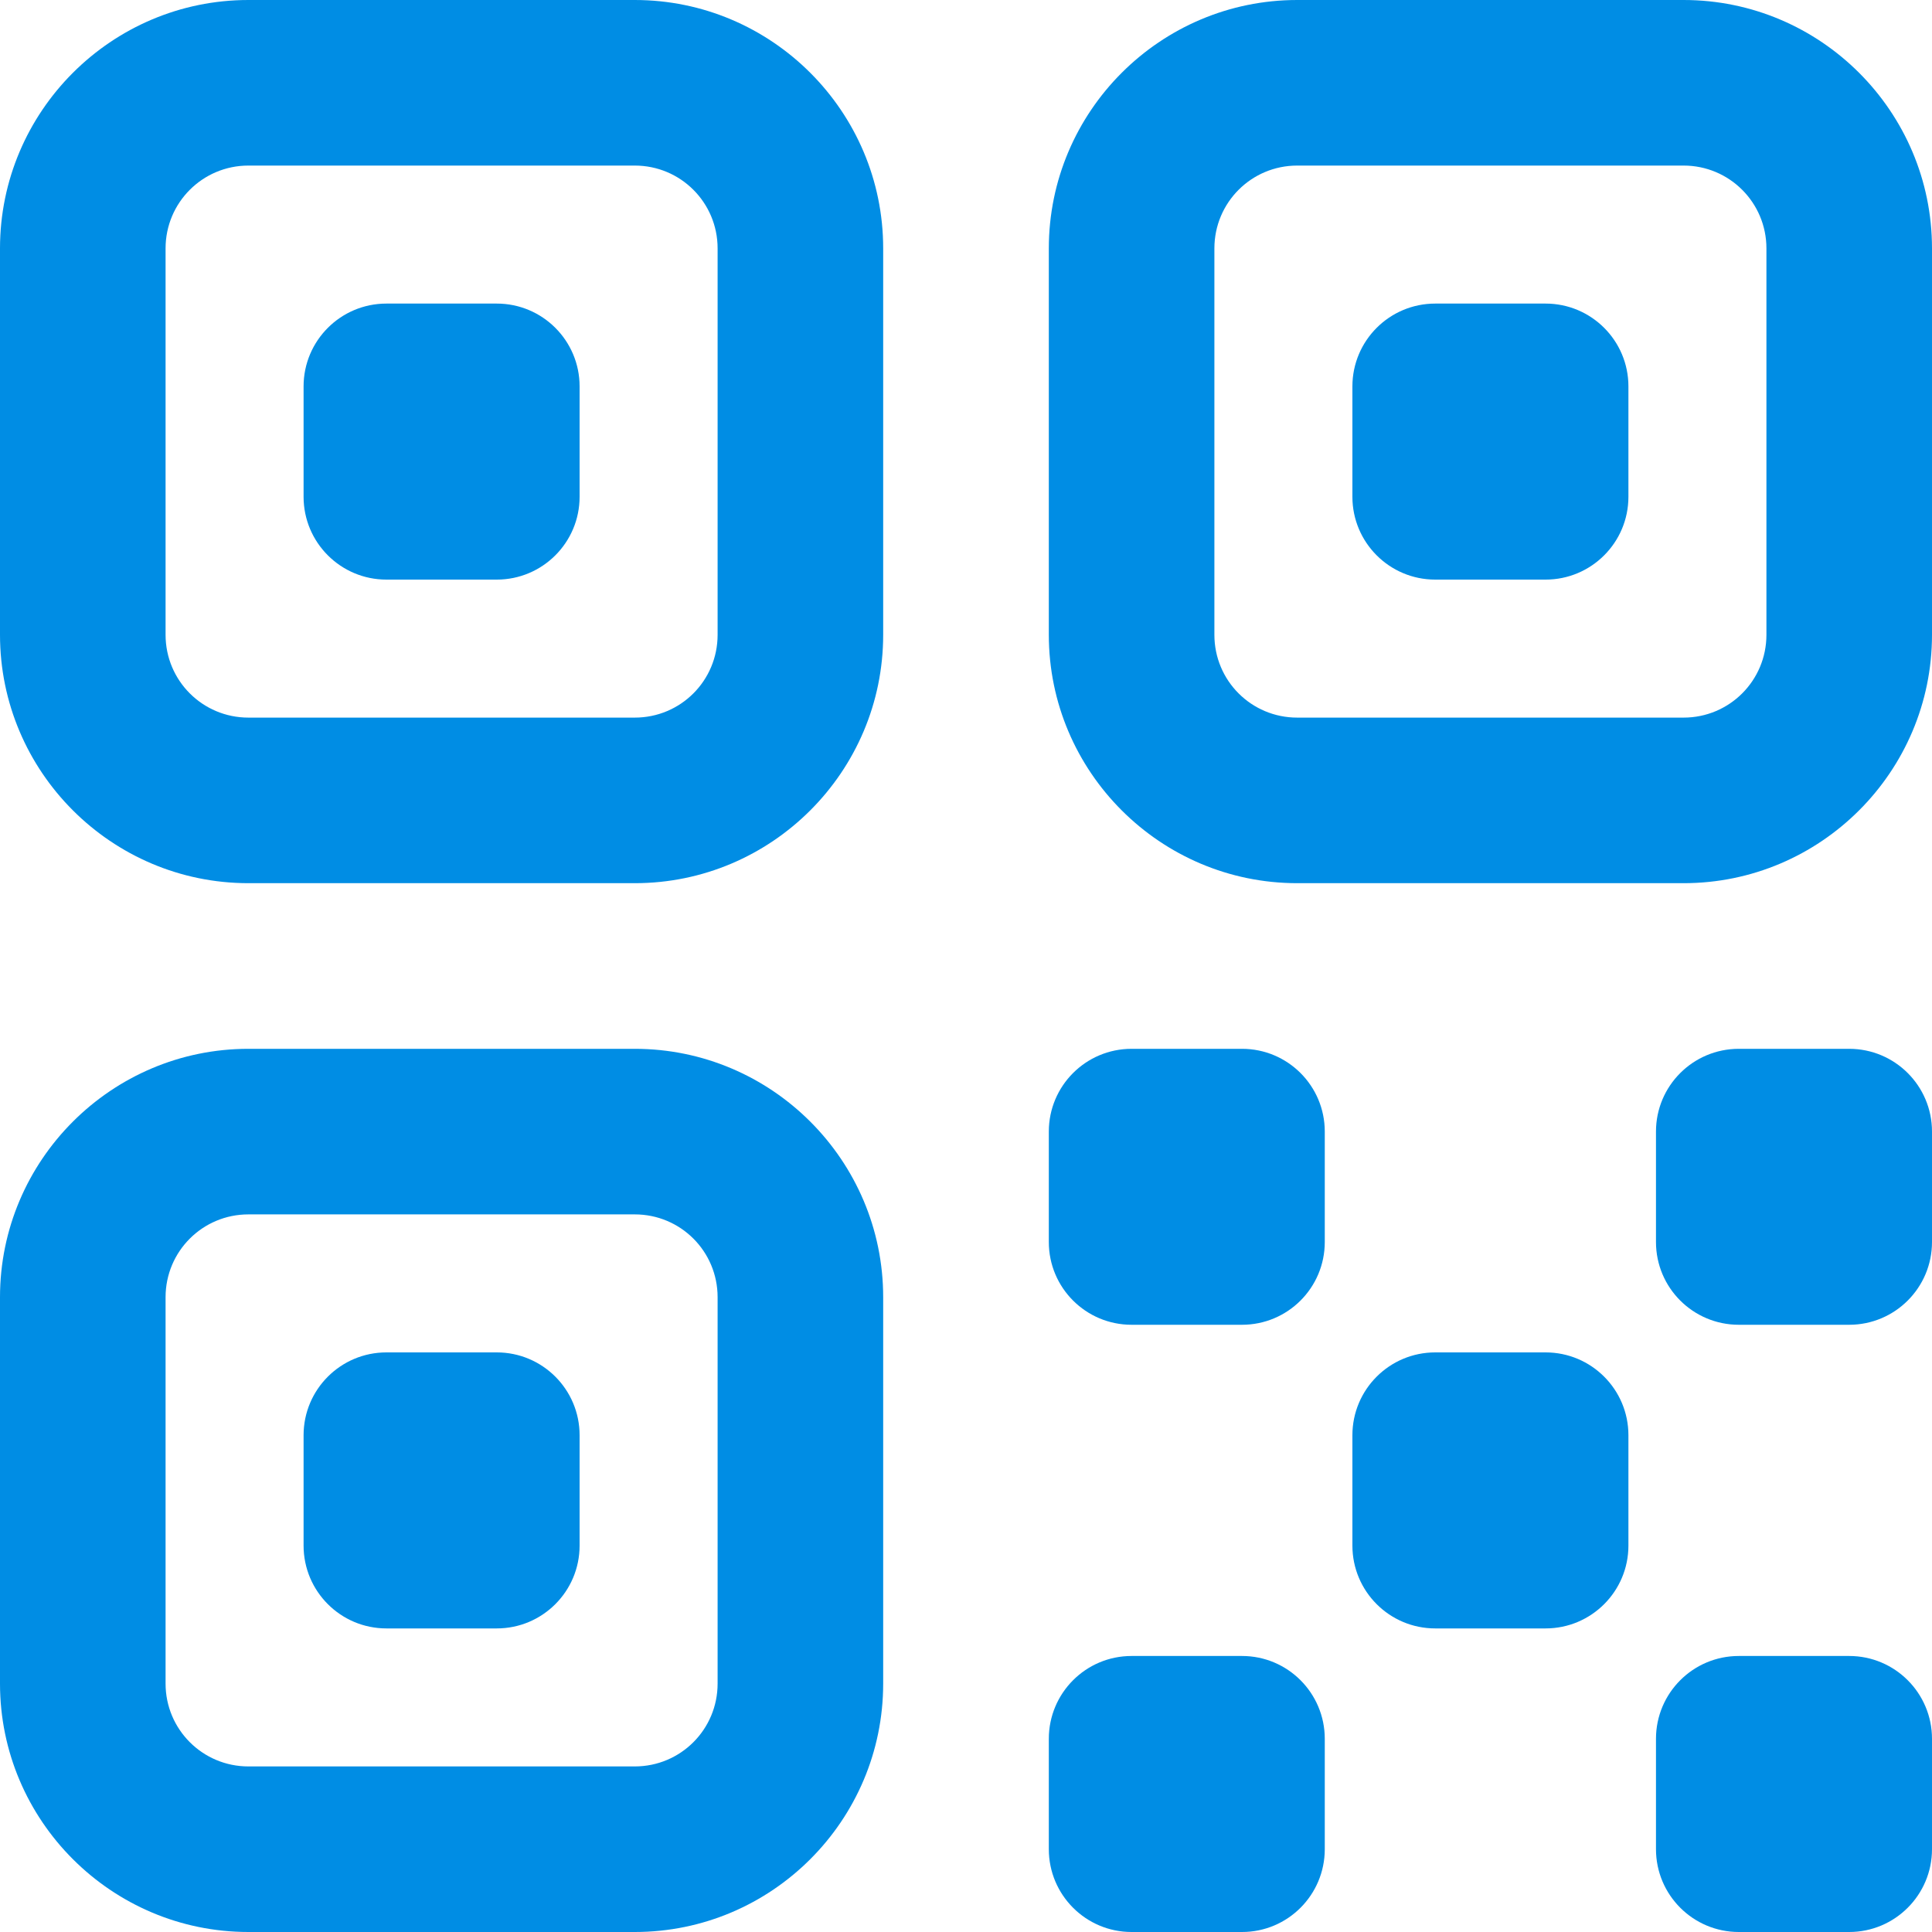
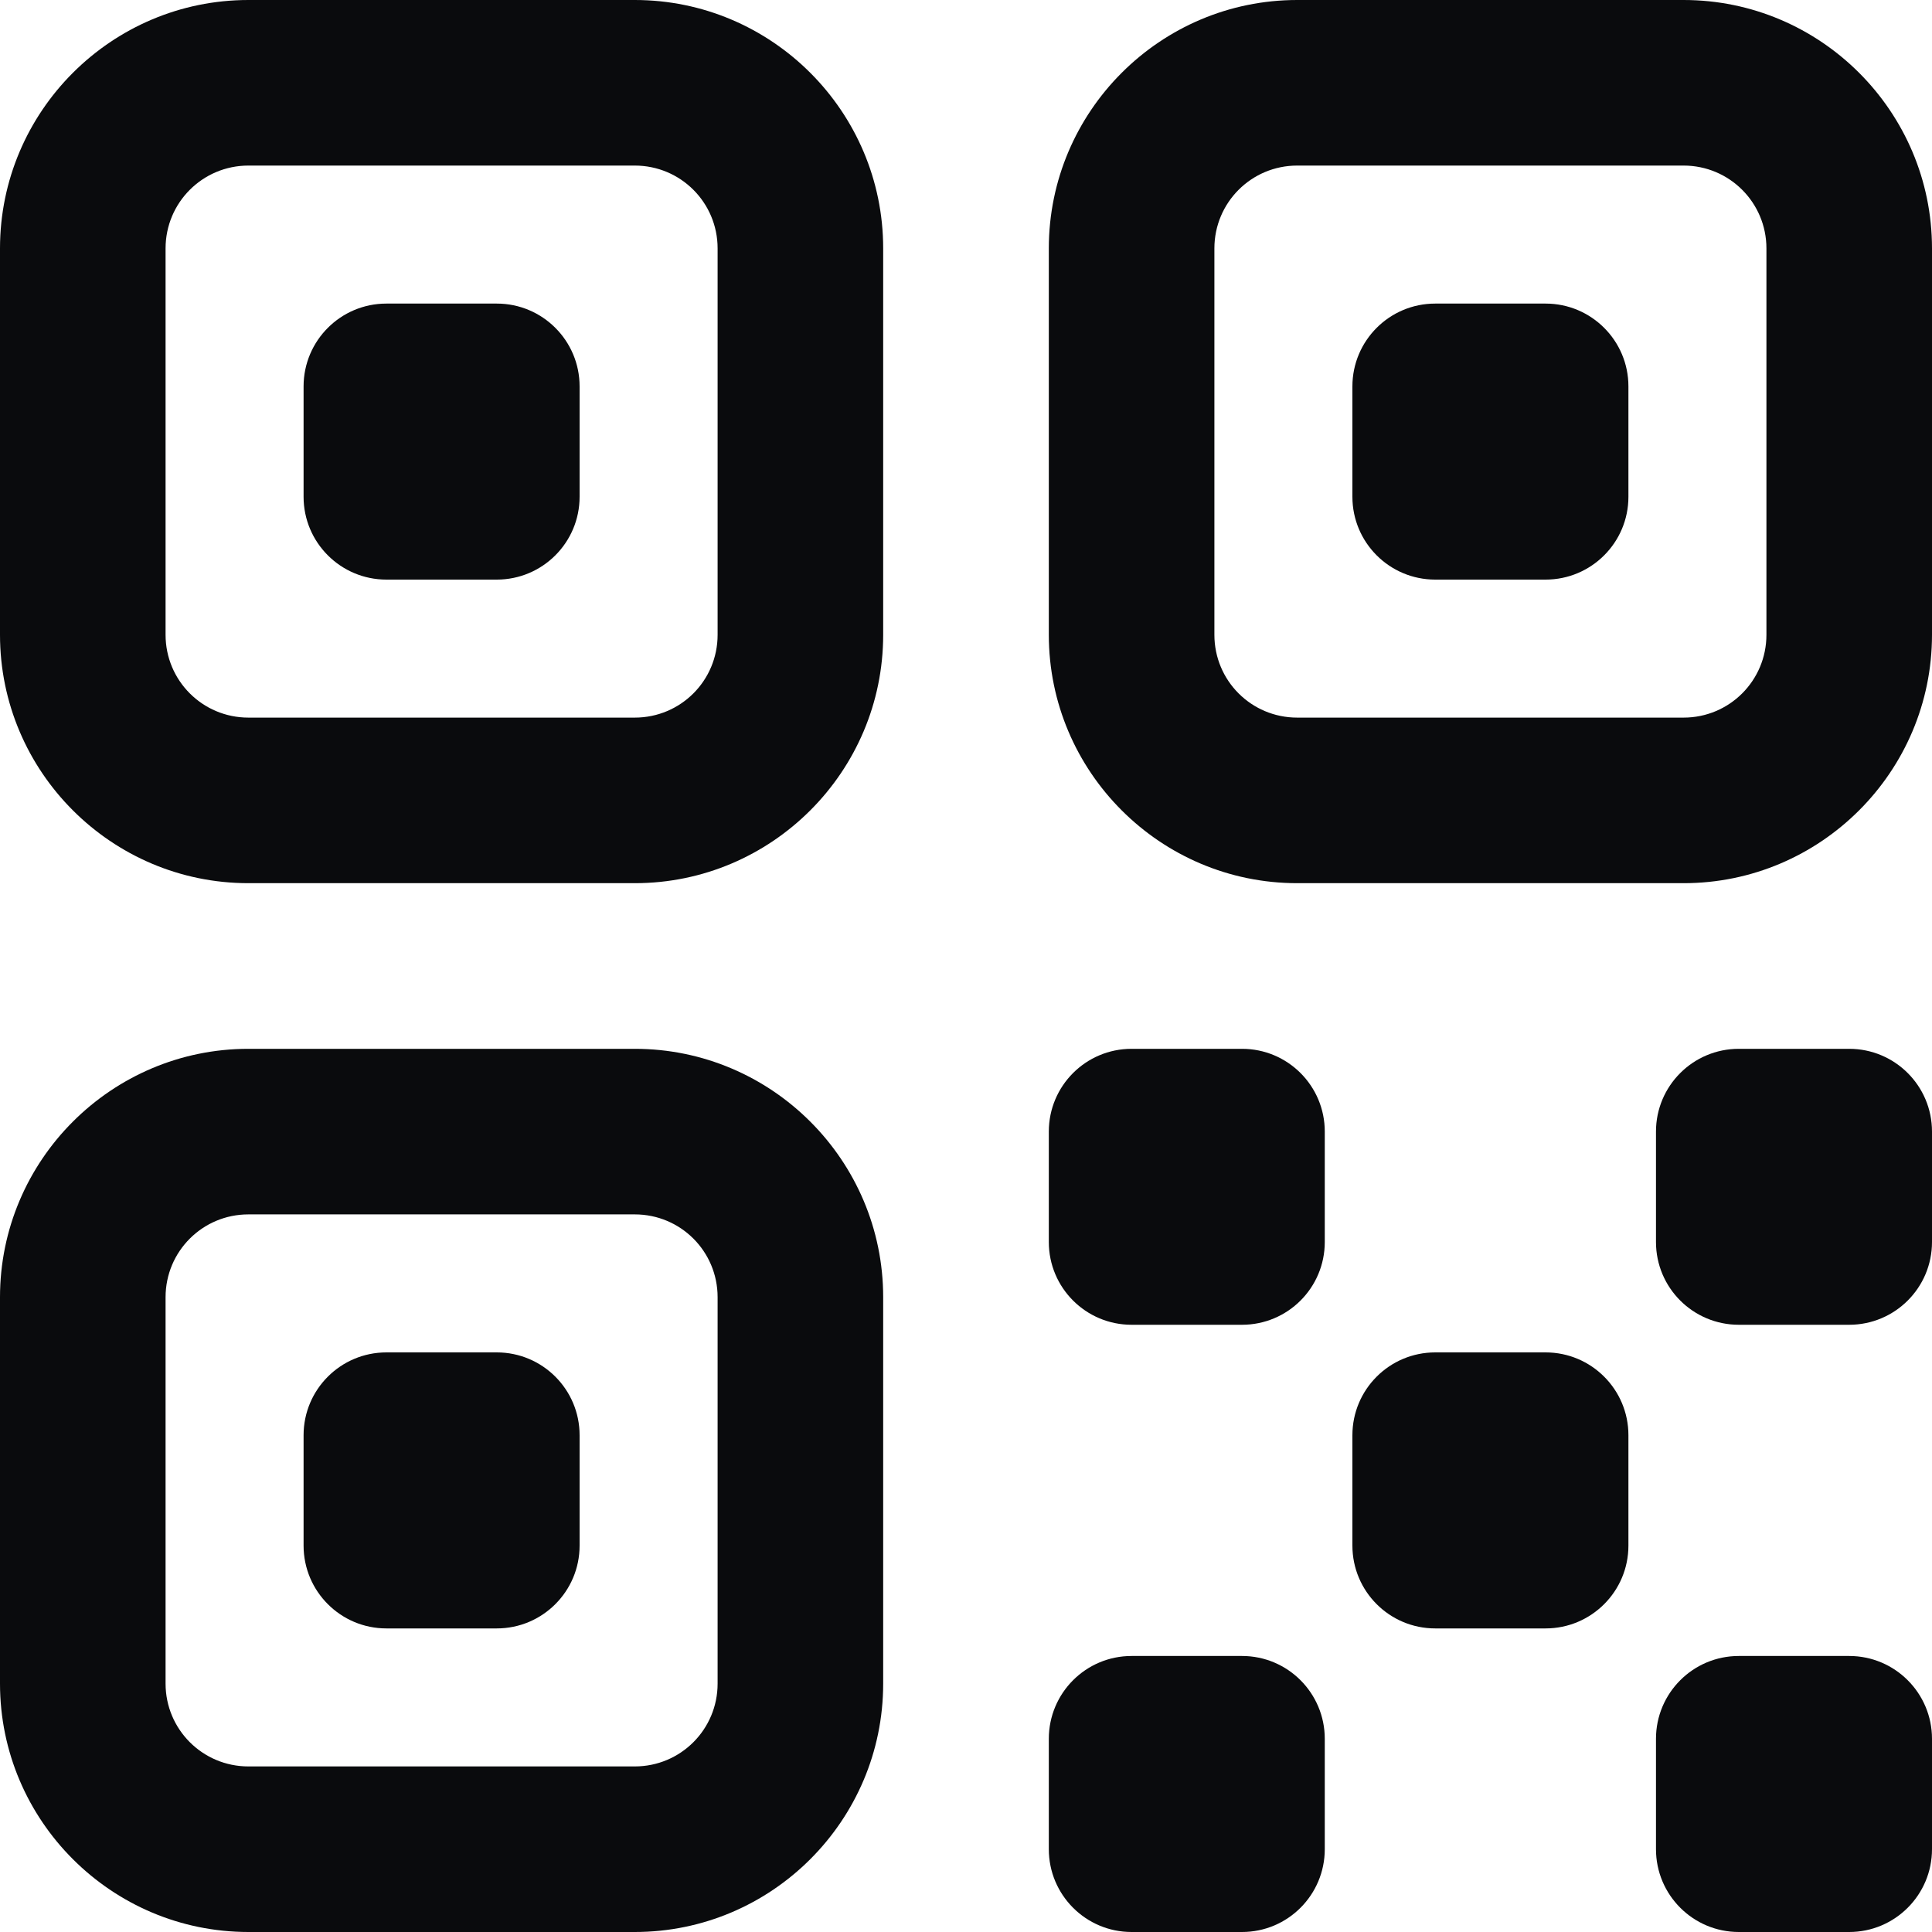
<svg xmlns="http://www.w3.org/2000/svg" width="30" height="30" viewBox="0 0 30 30" fill="none">
-   <path d="M9.857 0H3.857C1.731 0 0 1.731 0 3.857V9.857C0 11.983 1.731 13.714 3.857 13.714H9.857C11.983 13.714 13.714 11.983 13.714 9.857V3.857C13.714 1.731 11.983 0 9.857 0ZM11.143 9.857C11.143 10.569 10.569 11.143 9.857 11.143H3.857C3.146 11.143 2.571 10.569 2.571 9.857V3.857C2.571 3.146 3.146 2.571 3.857 2.571H9.857C10.569 2.571 11.143 3.146 11.143 3.857V9.857Z" fill="#008DE4" />
-   <path d="M26.143 0H20.143C18.017 0 16.286 1.731 16.286 3.857V9.857C16.286 11.983 18.017 13.714 20.143 13.714H26.143C28.269 13.714 30 11.983 30 9.857V3.857C30 1.731 28.269 0 26.143 0ZM27.429 9.857C27.429 10.569 26.854 11.143 26.143 11.143H20.143C19.431 11.143 18.857 10.569 18.857 9.857V3.857C18.857 3.146 19.431 2.571 20.143 2.571H26.143C26.854 2.571 27.429 3.146 27.429 3.857V9.857Z" fill="#008DE4" />
-   <path d="M9.857 16.286H3.857C1.731 16.286 0 18.017 0 20.143V26.143C0 28.269 1.731 30 3.857 30H9.857C11.983 30 13.714 28.269 13.714 26.143V20.143C13.714 18.017 11.983 16.286 9.857 16.286ZM11.143 26.143C11.143 26.854 10.569 27.429 9.857 27.429H3.857C3.146 27.429 2.571 26.854 2.571 26.143V20.143C2.571 19.431 3.146 18.857 3.857 18.857H9.857C10.569 18.857 11.143 19.431 11.143 20.143V26.143Z" fill="#008DE4" />
-   <path d="M19.286 16.286H17.571C16.861 16.286 16.286 16.861 16.286 17.571V19.286C16.286 19.996 16.861 20.571 17.571 20.571H19.286C19.996 20.571 20.571 19.996 20.571 19.286V17.571C20.571 16.861 19.996 16.286 19.286 16.286Z" fill="#008DE4" />
-   <path d="M24 21H22.286C21.576 21 21 21.576 21 22.286V24C21 24.71 21.576 25.286 22.286 25.286H24C24.71 25.286 25.286 24.71 25.286 24V22.286C25.286 21.576 24.71 21 24 21Z" fill="#008DE4" />
-   <path d="M24 4.714H22.286C21.576 4.714 21 5.29 21 6V7.714C21 8.424 21.576 9 22.286 9H24C24.71 9 25.286 8.424 25.286 7.714V6C25.286 5.29 24.71 4.714 24 4.714Z" fill="#008DE4" />
-   <path d="M7.714 4.714H6C5.29 4.714 4.714 5.29 4.714 6V7.714C4.714 8.424 5.29 9 6 9H7.714C8.424 9 9 8.424 9 7.714V6C9 5.29 8.424 4.714 7.714 4.714Z" fill="#008DE4" />
-   <path d="M7.714 21H6C5.29 21 4.714 21.576 4.714 22.286V24C4.714 24.71 5.29 25.286 6 25.286H7.714C8.424 25.286 9 24.71 9 24V22.286C9 21.576 8.424 21 7.714 21Z" fill="#008DE4" />
-   <path d="M28.714 16.286H27C26.29 16.286 25.714 16.861 25.714 17.571V19.286C25.714 19.996 26.29 20.571 27 20.571H28.714C29.424 20.571 30 19.996 30 19.286V17.571C30 16.861 29.424 16.286 28.714 16.286Z" fill="#008DE4" />
-   <path d="M19.286 25.714H17.571C16.861 25.714 16.286 26.29 16.286 27V28.714C16.286 29.424 16.861 30 17.571 30H19.286C19.996 30 20.571 29.424 20.571 28.714V27C20.571 26.29 19.996 25.714 19.286 25.714Z" fill="#008DE4" />
-   <path d="M28.714 25.714H27C26.29 25.714 25.714 26.29 25.714 27V28.714C25.714 29.424 26.29 30 27 30H28.714C29.424 30 30 29.424 30 28.714V27C30 26.29 29.424 25.714 28.714 25.714Z" fill="#008DE4" />
+   <path d="M9.857 0H3.857C1.731 0 0 1.731 0 3.857V9.857C0 11.983 1.731 13.714 3.857 13.714H9.857C11.983 13.714 13.714 11.983 13.714 9.857V3.857C13.714 1.731 11.983 0 9.857 0ZM11.143 9.857C11.143 10.569 10.569 11.143 9.857 11.143H3.857C3.146 11.143 2.571 10.569 2.571 9.857V3.857C2.571 3.146 3.146 2.571 3.857 2.571H9.857C10.569 2.571 11.143 3.146 11.143 3.857V9.857Z" fill="#0A0B0D" />
+   <path d="M26.143 0H20.143C18.017 0 16.286 1.731 16.286 3.857V9.857C16.286 11.983 18.017 13.714 20.143 13.714H26.143C28.269 13.714 30 11.983 30 9.857V3.857C30 1.731 28.269 0 26.143 0ZM27.429 9.857C27.429 10.569 26.854 11.143 26.143 11.143H20.143C19.431 11.143 18.857 10.569 18.857 9.857V3.857C18.857 3.146 19.431 2.571 20.143 2.571H26.143C26.854 2.571 27.429 3.146 27.429 3.857V9.857Z" fill="#0A0B0D" />
+   <path d="M9.857 16.286H3.857C1.731 16.286 0 18.017 0 20.143V26.143C0 28.269 1.731 30 3.857 30H9.857C11.983 30 13.714 28.269 13.714 26.143V20.143C13.714 18.017 11.983 16.286 9.857 16.286ZM11.143 26.143C11.143 26.854 10.569 27.429 9.857 27.429H3.857C3.146 27.429 2.571 26.854 2.571 26.143V20.143C2.571 19.431 3.146 18.857 3.857 18.857H9.857C10.569 18.857 11.143 19.431 11.143 20.143V26.143Z" fill="#0A0B0D" />
+   <path d="M19.286 16.286H17.571C16.861 16.286 16.286 16.861 16.286 17.571V19.286C16.286 19.996 16.861 20.571 17.571 20.571H19.286C19.996 20.571 20.571 19.996 20.571 19.286V17.571C20.571 16.861 19.996 16.286 19.286 16.286Z" fill="#0A0B0D" />
+   <path d="M24 21H22.286C21.576 21 21 21.576 21 22.286V24C21 24.71 21.576 25.286 22.286 25.286H24C24.71 25.286 25.286 24.71 25.286 24V22.286C25.286 21.576 24.71 21 24 21Z" fill="#0A0B0D" />
+   <path d="M24 4.714H22.286C21.576 4.714 21 5.29 21 6V7.714C21 8.424 21.576 9 22.286 9H24C24.71 9 25.286 8.424 25.286 7.714V6C25.286 5.29 24.71 4.714 24 4.714Z" fill="#0A0B0D" />
+   <path d="M7.714 4.714H6C5.29 4.714 4.714 5.29 4.714 6V7.714C4.714 8.424 5.29 9 6 9H7.714C8.424 9 9 8.424 9 7.714V6C9 5.29 8.424 4.714 7.714 4.714Z" fill="#0A0B0D" />
+   <path d="M7.714 21H6C5.29 21 4.714 21.576 4.714 22.286V24C4.714 24.71 5.29 25.286 6 25.286H7.714C8.424 25.286 9 24.71 9 24V22.286C9 21.576 8.424 21 7.714 21Z" fill="#0A0B0D" />
+   <path d="M28.714 16.286H27C26.29 16.286 25.714 16.861 25.714 17.571V19.286C25.714 19.996 26.29 20.571 27 20.571H28.714C29.424 20.571 30 19.996 30 19.286V17.571C30 16.861 29.424 16.286 28.714 16.286Z" fill="#0A0B0D" />
+   <path d="M19.286 25.714H17.571C16.861 25.714 16.286 26.29 16.286 27V28.714C16.286 29.424 16.861 30 17.571 30H19.286C19.996 30 20.571 29.424 20.571 28.714V27C20.571 26.29 19.996 25.714 19.286 25.714Z" fill="#0A0B0D" />
+   <path d="M28.714 25.714H27C26.29 25.714 25.714 26.29 25.714 27V28.714C25.714 29.424 26.29 30 27 30H28.714C29.424 30 30 29.424 30 28.714V27C30 26.29 29.424 25.714 28.714 25.714Z" fill="#0A0B0D" />
</svg>
